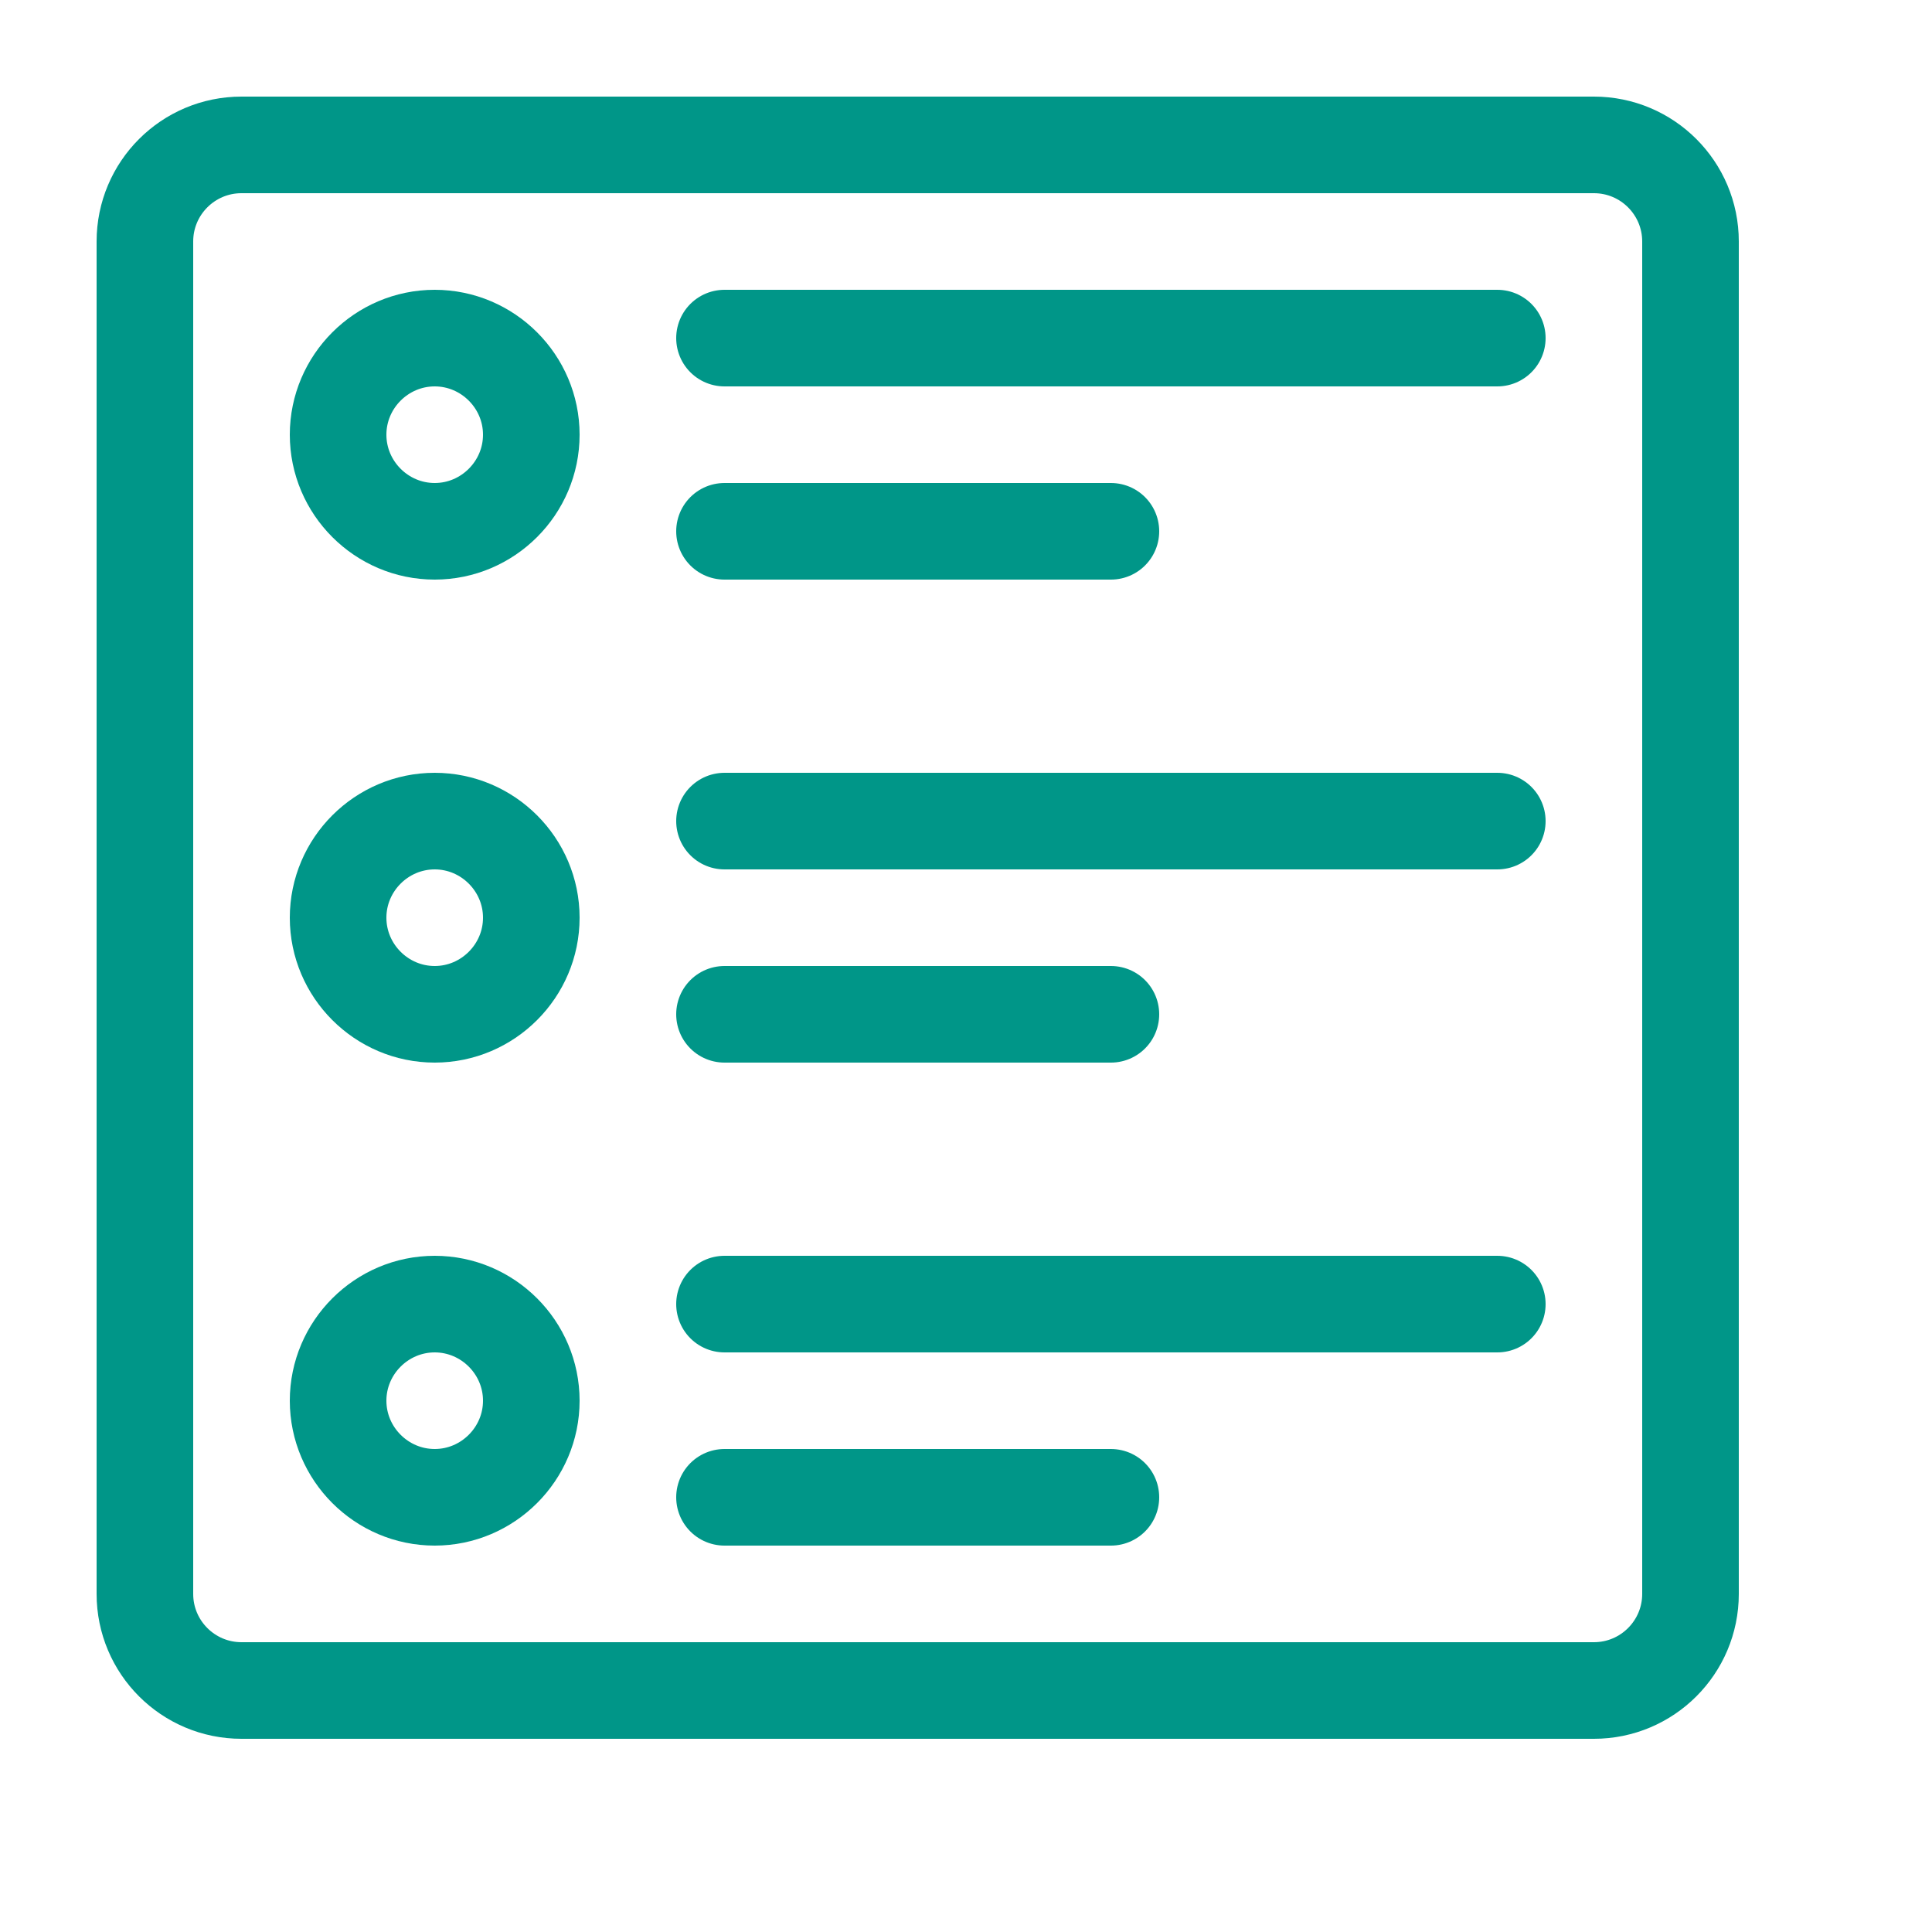
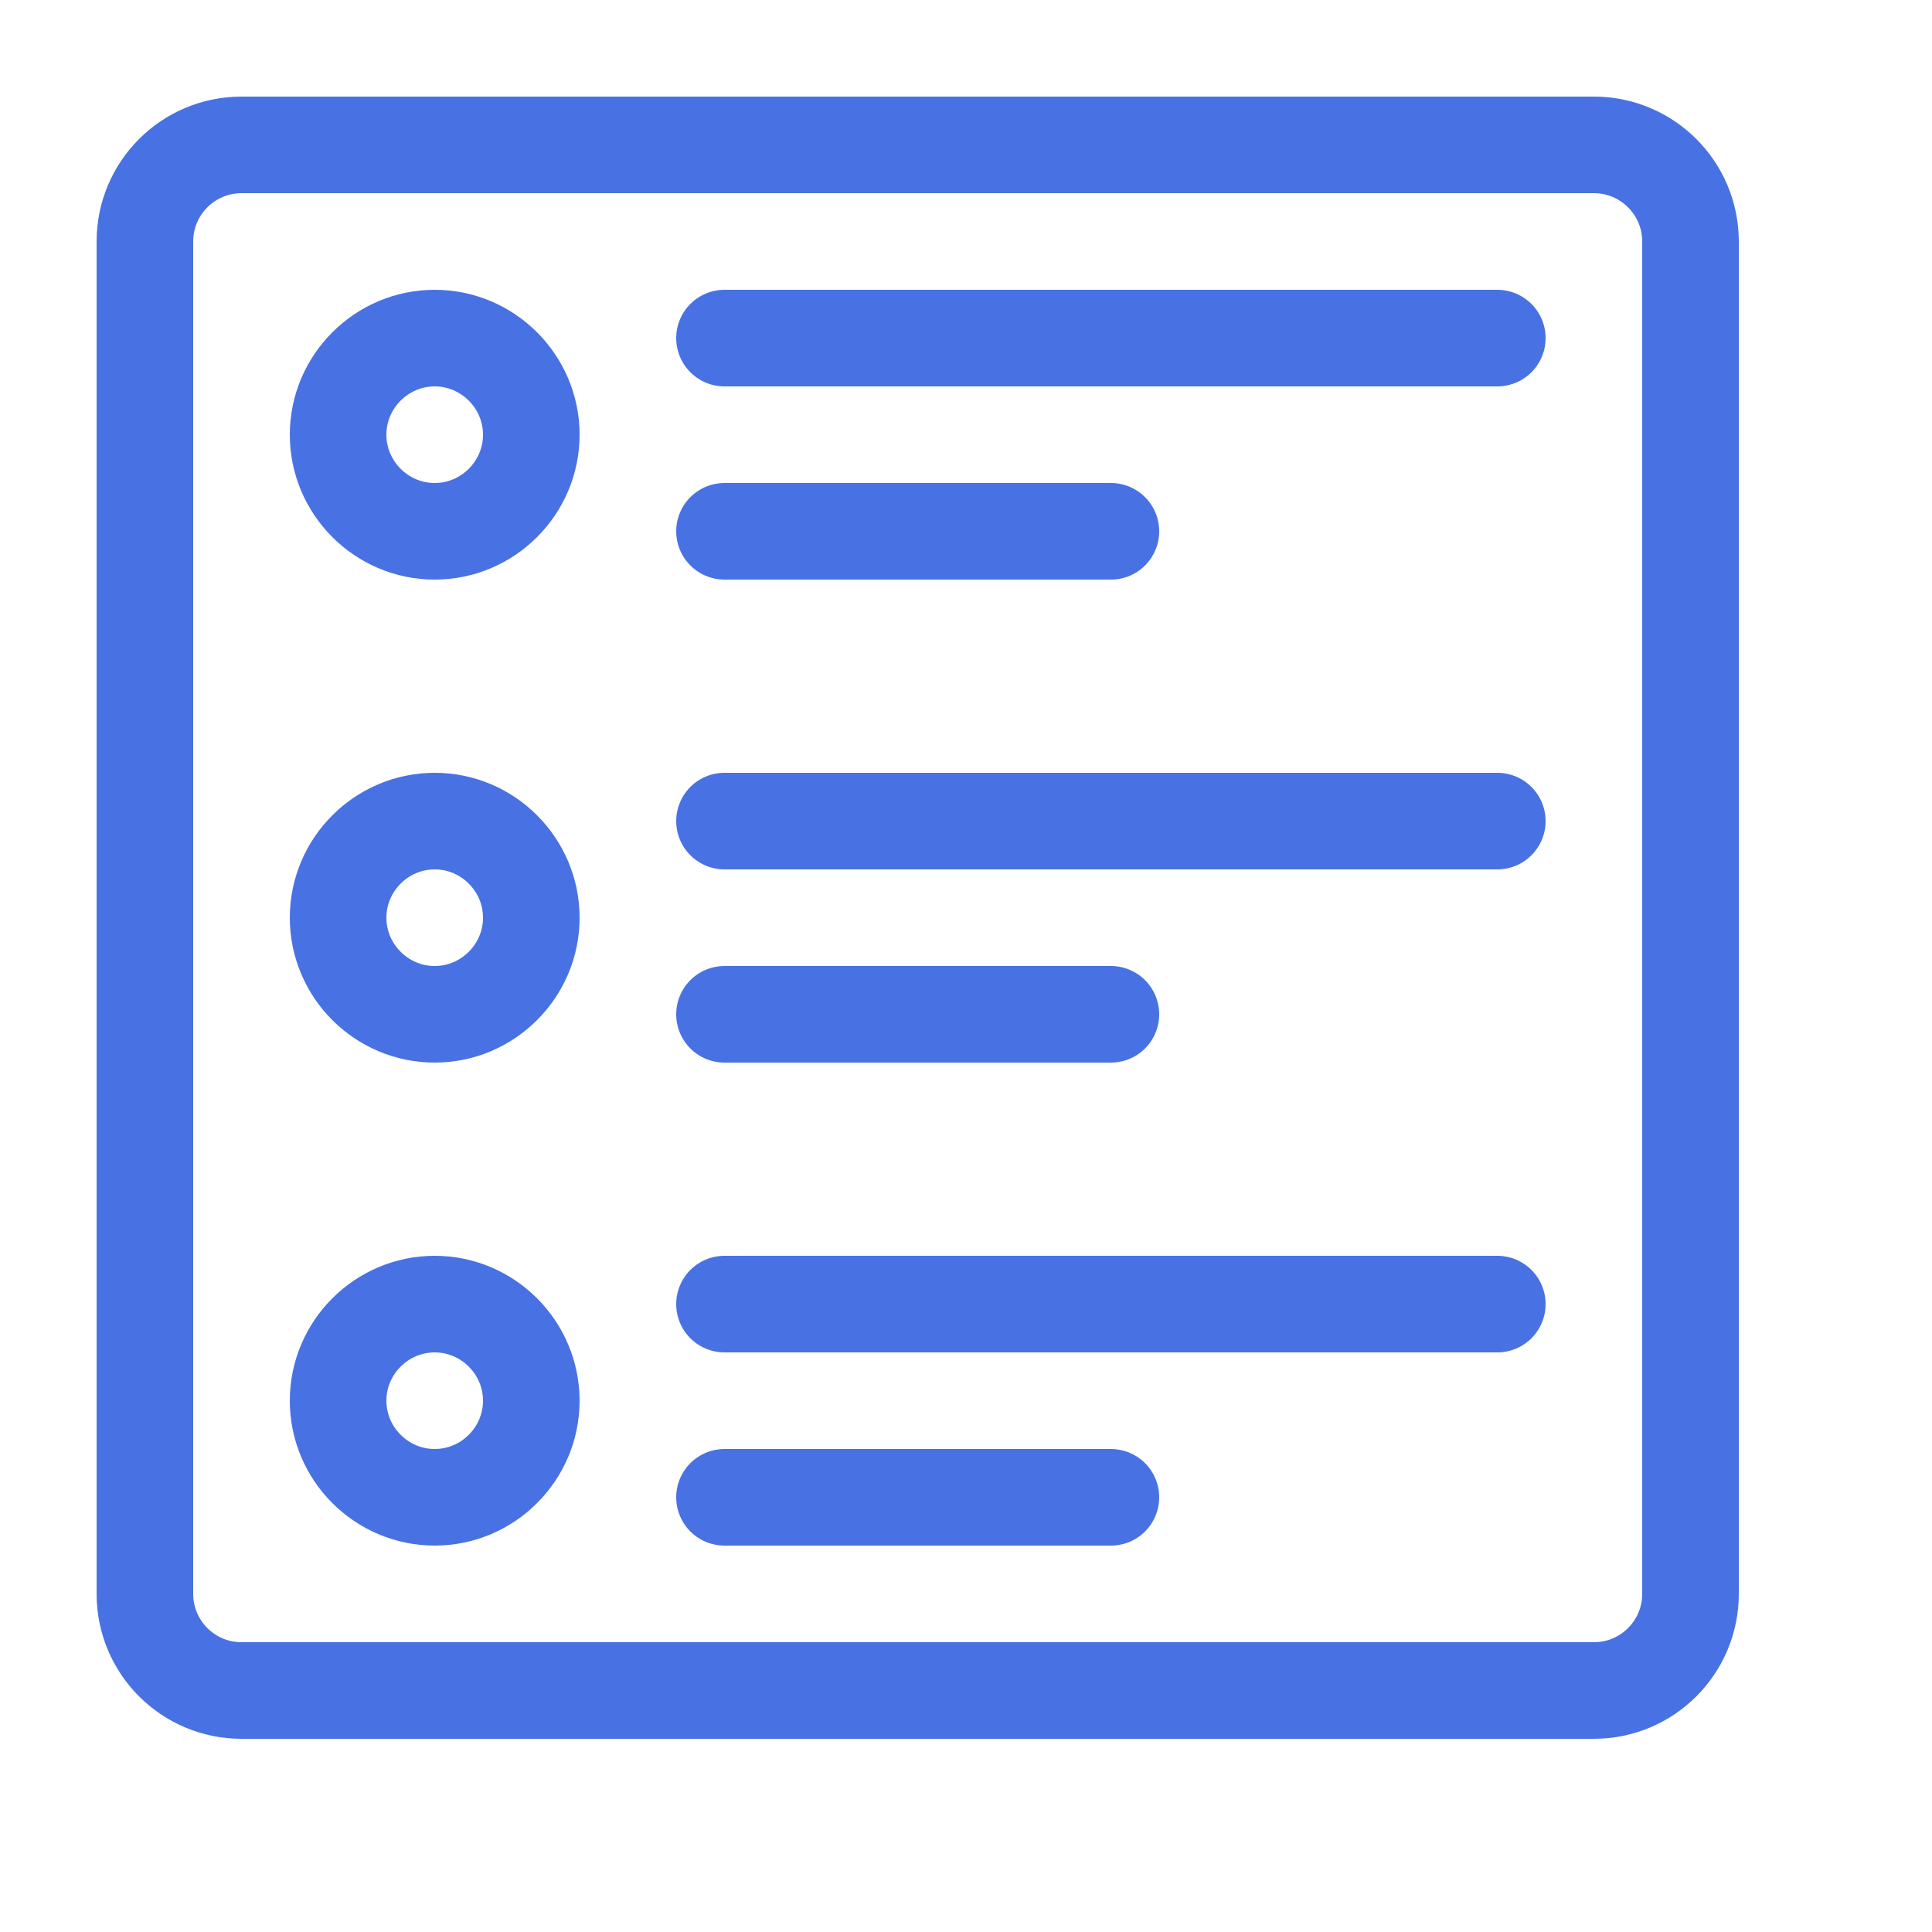
<svg xmlns="http://www.w3.org/2000/svg" id="a" width="20" height="20" viewBox="0 0 20 20">
-   <rect x="1.5" y="1.5" width="16" height="16" rx="1" ry="1" style="fill:none; stroke:#009688; stroke-linecap:round; stroke-linejoin:round;" />
-   <path d="M7.5,3.5h8M7.5,5.5h4M7.5,8.5h8M7.5,10.5h4M7.5,15.5h4M7.5,13.5h8" style="fill:none; stroke:#009688; stroke-linecap:round; stroke-linejoin:round;" />
-   <path d="M4.5,5.5h0c-.55,0-1-.45-1-1h0c0-.55.45-1,1-1h0c.55,0,1,.45,1,1h0c0,.55-.45,1-1,1ZM5.5,9.5h0c0-.55-.45-1-1-1h0c-.55,0-1,.45-1,1h0c0,.55.45,1,1,1h0c.55,0,1-.45,1-1ZM5.5,14.5h0c0-.55-.45-1-1-1h0c-.55,0-1,.45-1,1h0c0,.55.45,1,1,1h0c.55,0,1-.45,1-1Z" style="fill:none; stroke:#009688; stroke-linecap:round; stroke-linejoin:round;" />
+   <rect x="1.5" y="1.5" width="16" height="16" rx="1" ry="1" style="fill:none; stroke:#4872E3; stroke-linecap:round; stroke-linejoin:round;" />
+   <path d="M7.5,3.5h8M7.5,5.5h4M7.5,8.5h8M7.5,10.5h4M7.5,15.5h4M7.5,13.5h8" style="fill:none; stroke:#4872E3; stroke-linecap:round; stroke-linejoin:round;" />
+   <path d="M4.5,5.5h0c-.55,0-1-.45-1-1h0c0-.55.45-1,1-1h0c.55,0,1,.45,1,1h0c0,.55-.45,1-1,1ZM5.5,9.5h0c0-.55-.45-1-1-1h0c-.55,0-1,.45-1,1h0c0,.55.45,1,1,1h0c.55,0,1-.45,1-1ZM5.5,14.5h0c0-.55-.45-1-1-1h0c-.55,0-1,.45-1,1h0c0,.55.45,1,1,1h0c.55,0,1-.45,1-1Z" style="fill:none; stroke:#4872E3; stroke-linecap:round; stroke-linejoin:round;" />
</svg>
